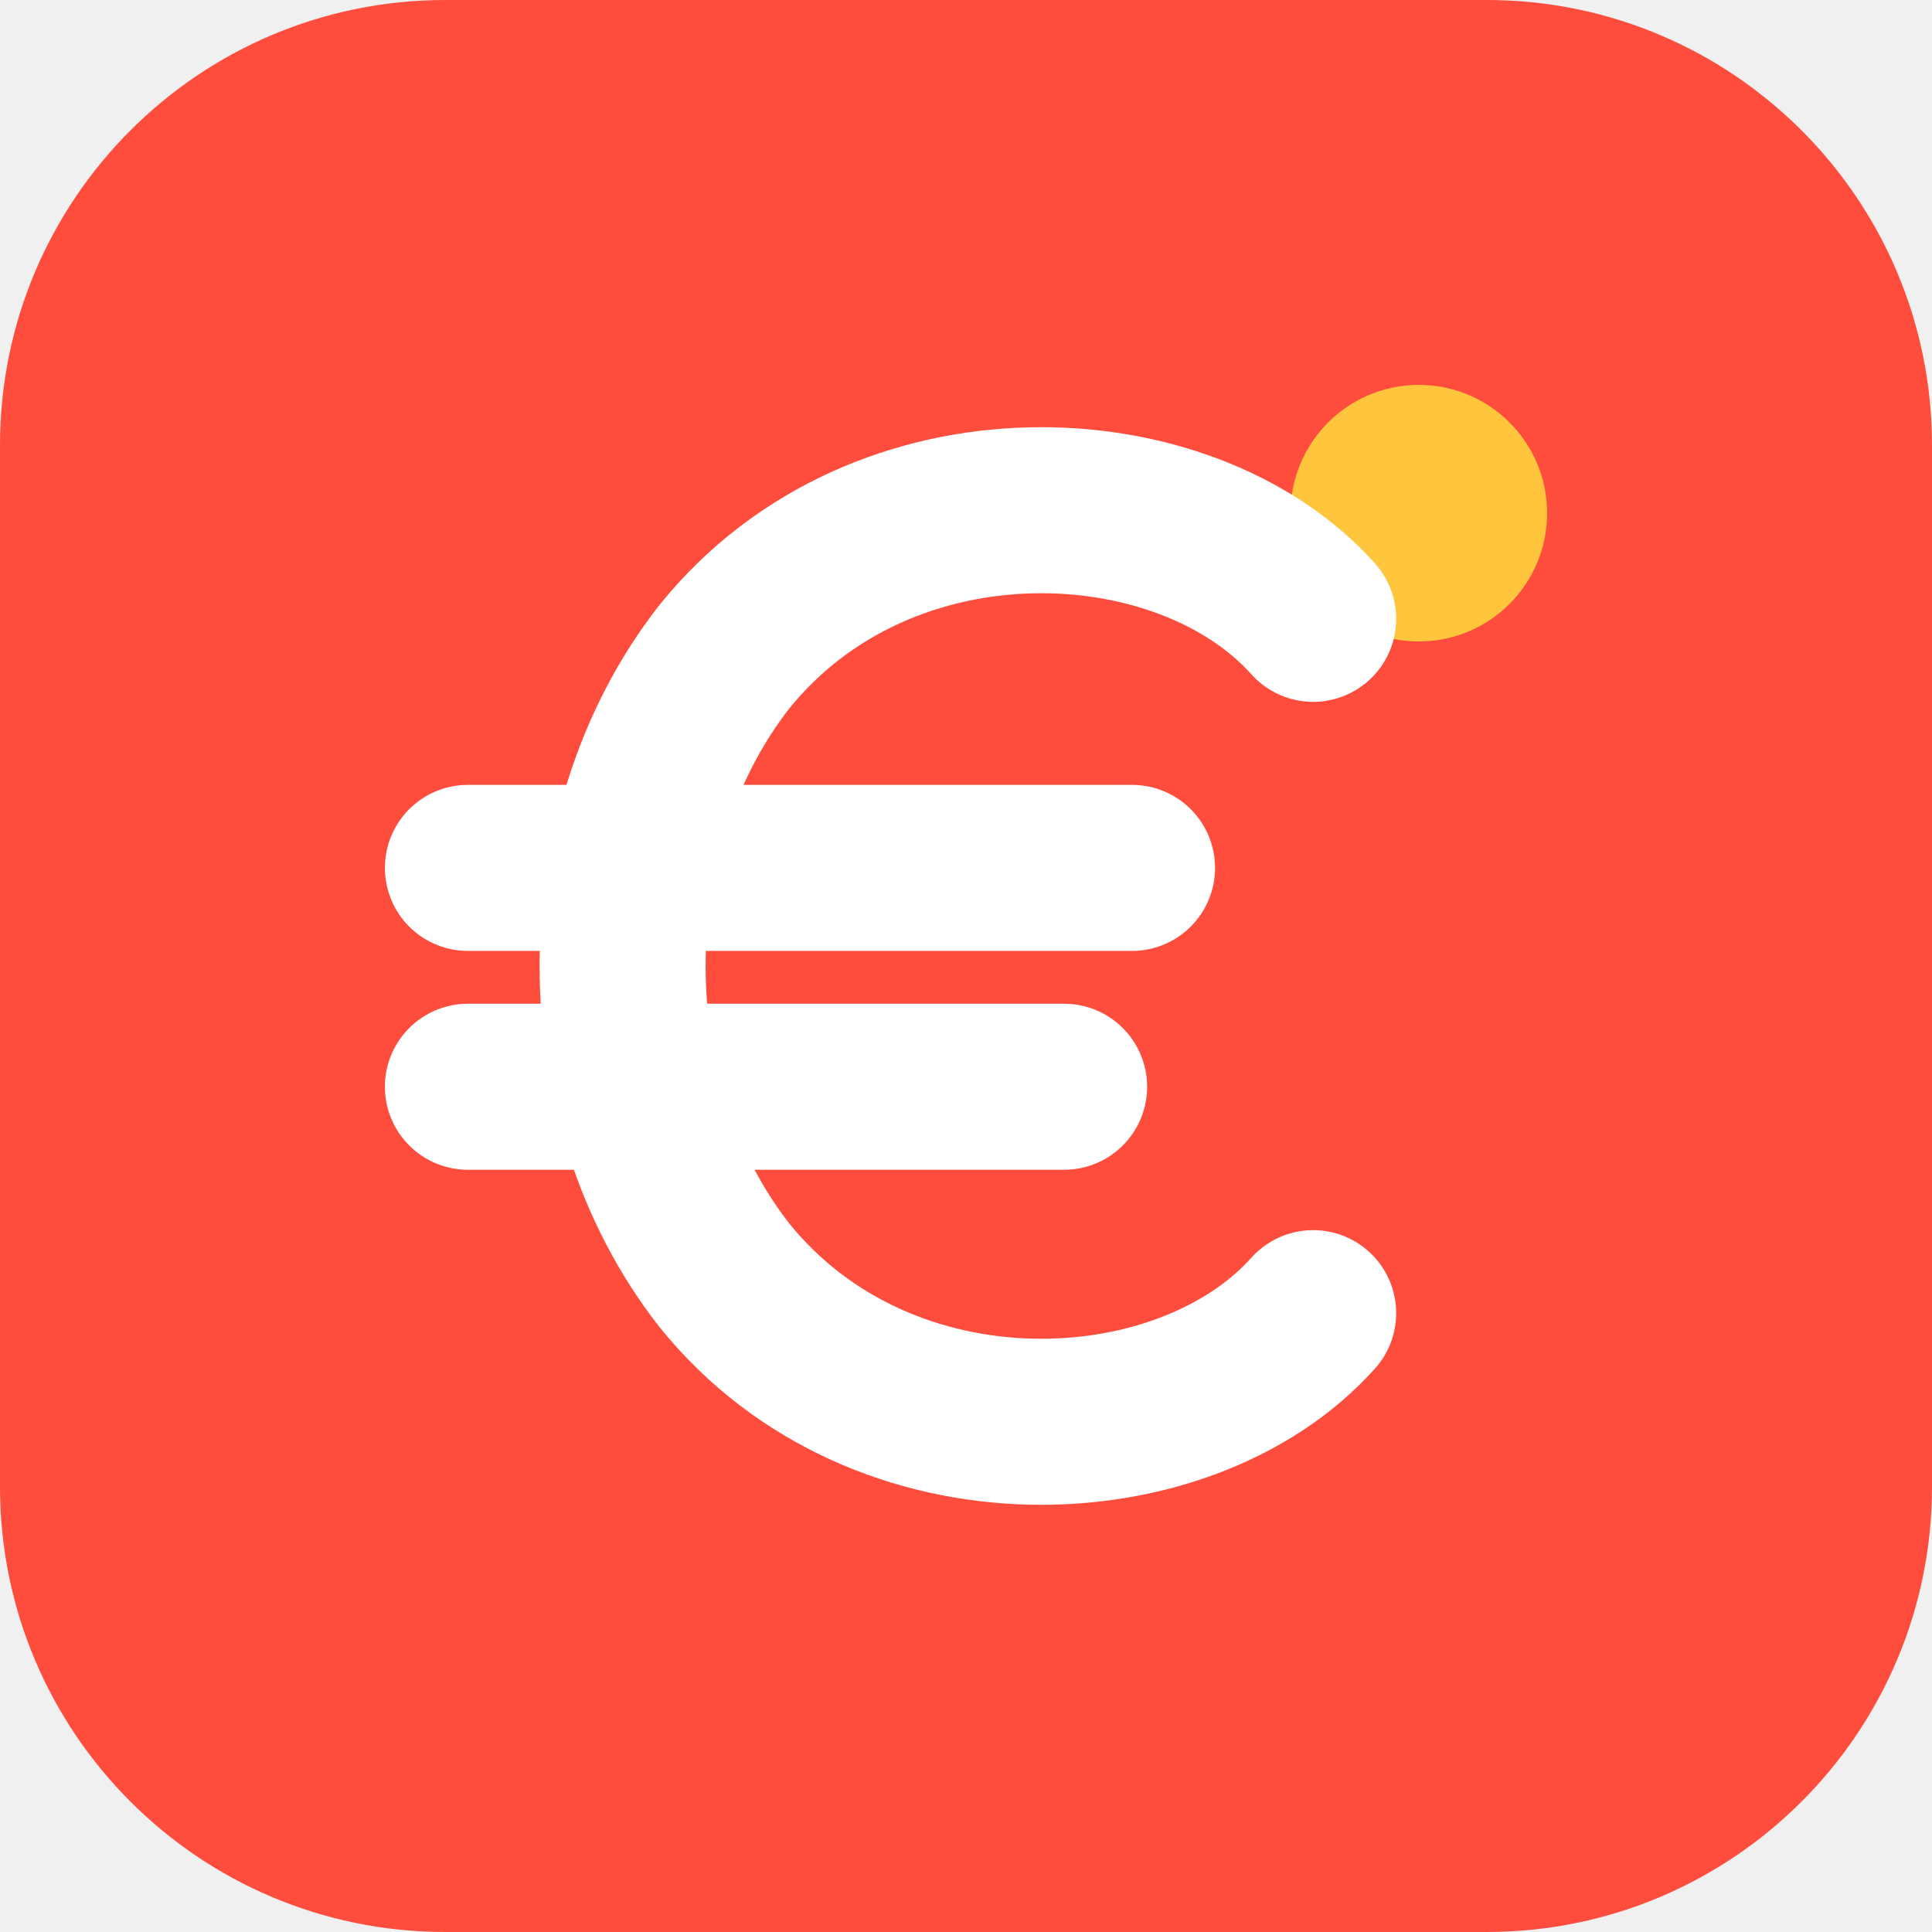
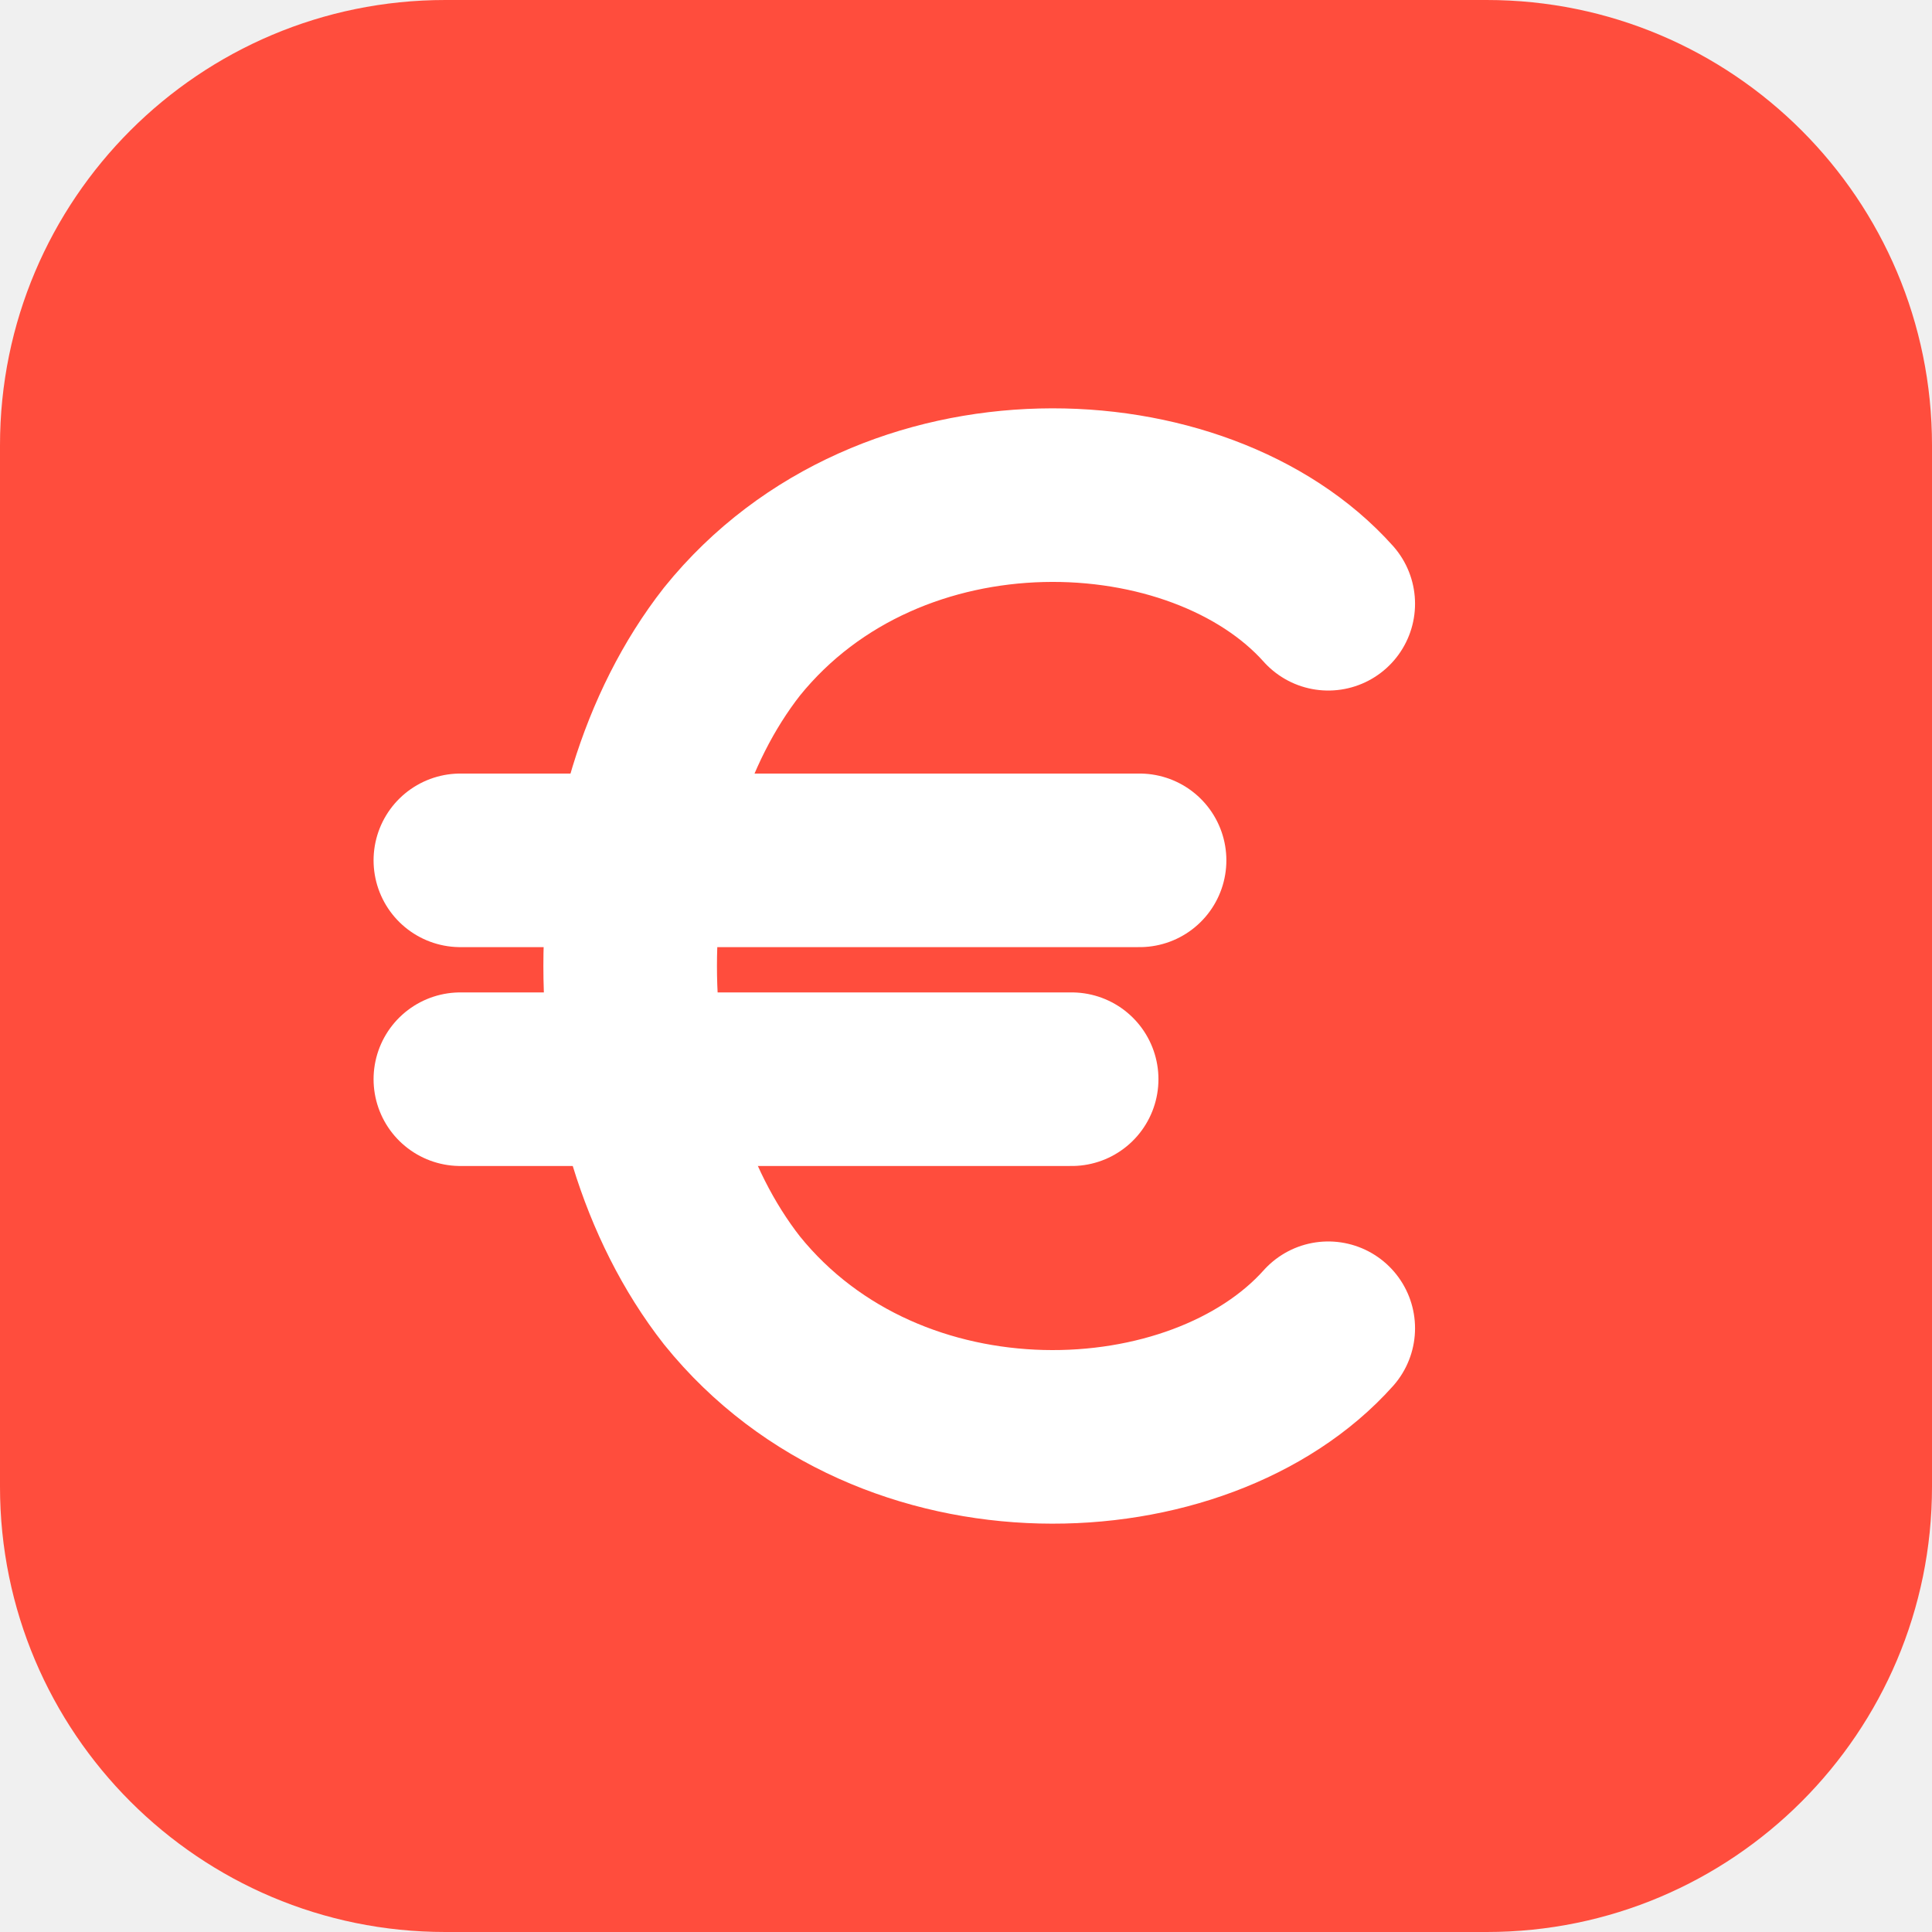
<svg xmlns="http://www.w3.org/2000/svg" viewBox="0 0 512 512">
  <rect width="512" height="512" rx="118" fill="#ff4d3d" />
-   <circle cx="376" cy="136" r="34" fill="#ffc53d" />
-   <g fill="none" stroke="#ffffff" stroke-width="44" stroke-linecap="round">
-     <path d="M348 164 C 314 126, 234 122, 192 174 C 156 220, 156 292, 192 338 C 234 390, 314 386, 348 348" />
-     <path d="M124 230 L 300 230" />
-     <path d="M124 288 L 282 288" />
+   <g fill="none" stroke="#ffffff" stroke-width="46" stroke-linecap="round">
+     <path d="M352 160 C 318 122, 236 118, 194 170 C 158 216, 158 296, 194 342 C 236 394, 318 390, 352 352" />
+     <path d="M122 228 L 302 228" />
+     <path d="M122 286 L 284 286" />
  </g>
</svg>
